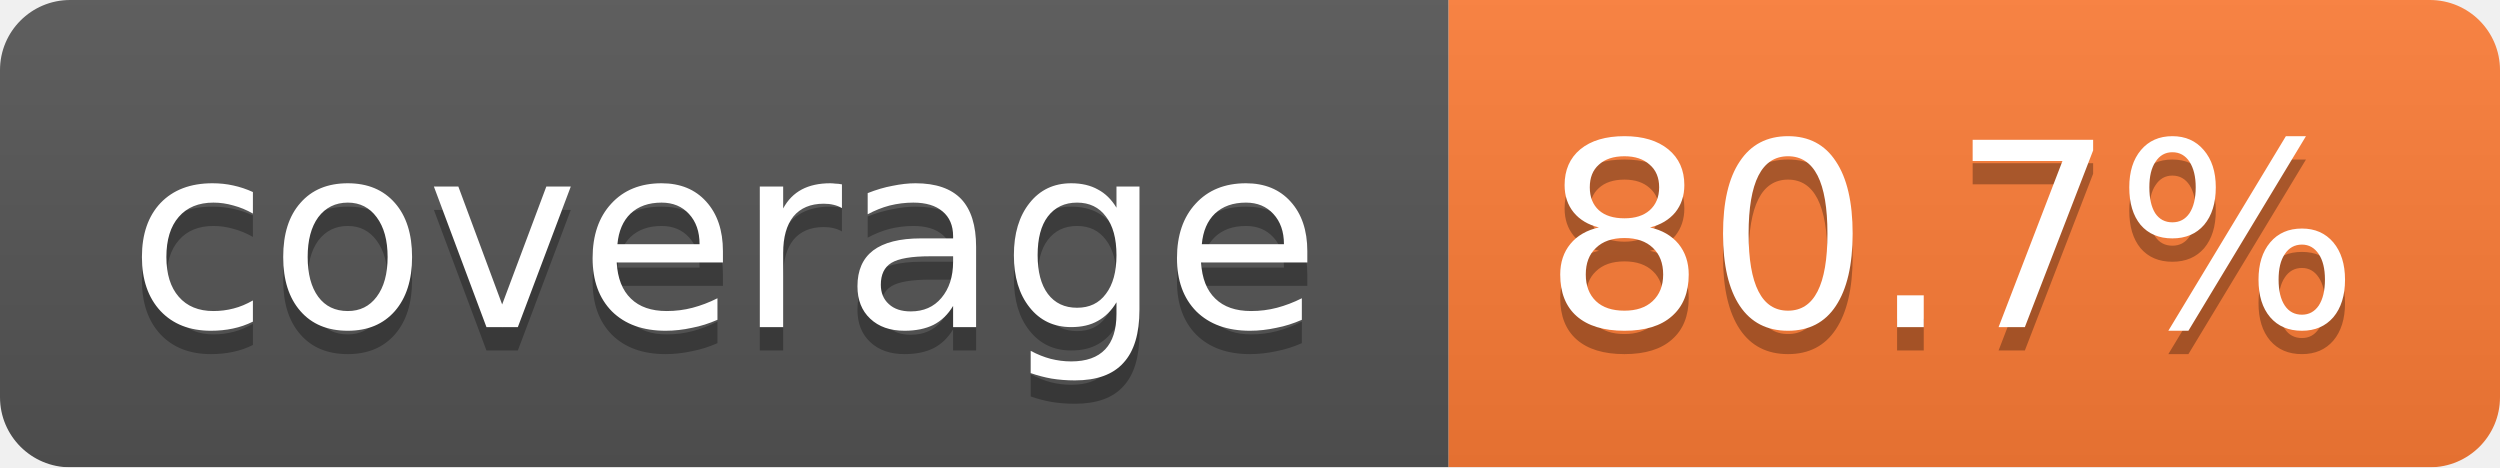
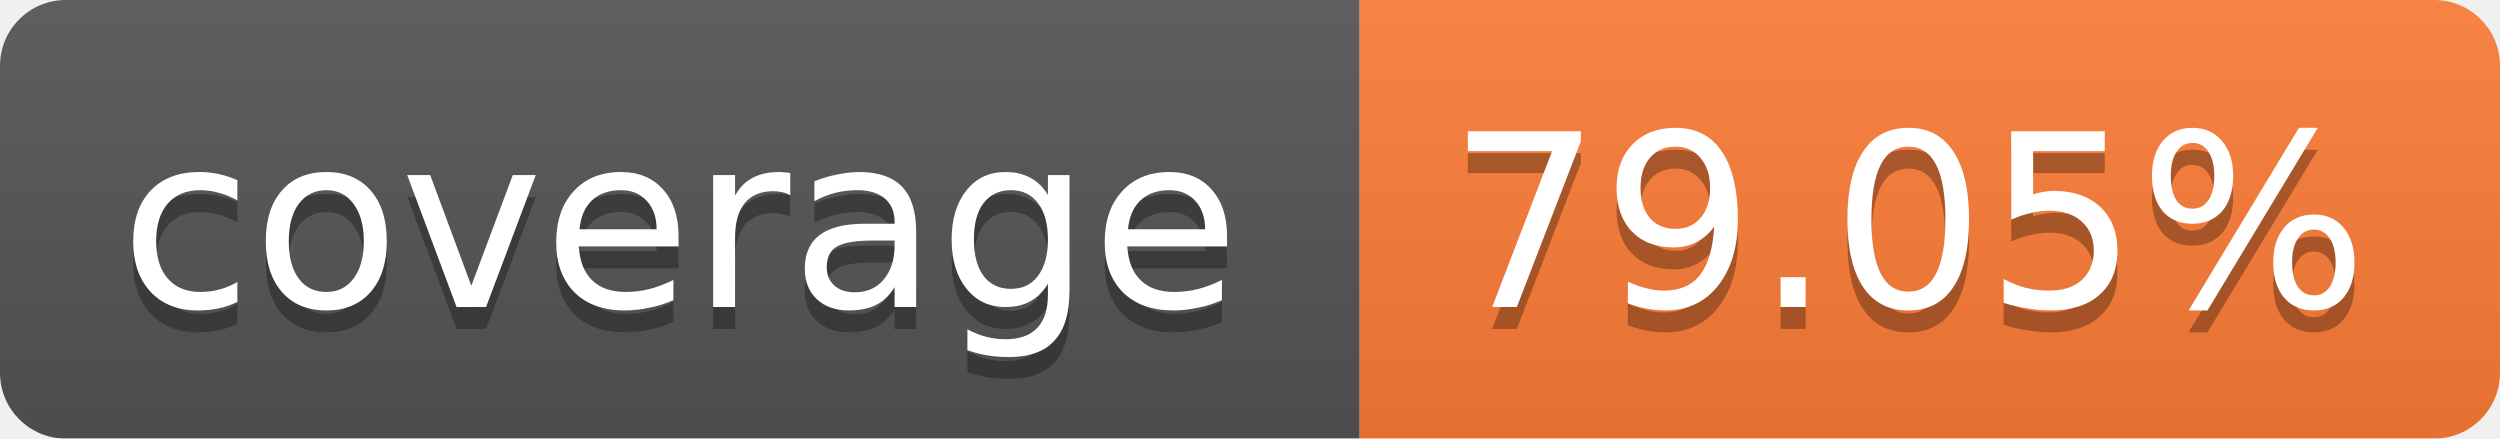
- <svg xmlns="http://www.w3.org/2000/svg" width="107" height="20">
+ <svg xmlns="http://www.w3.org/2000/svg" width="114" height="20">
  <linearGradient id="b" x2="0" y2="100%">
    <stop offset="0" stop-color="#bbb" stop-opacity=".1" />
    <stop offset="1" stop-opacity=".1" />
  </linearGradient>
  <mask id="a">
-     <rect width="107" height="20" rx="3" fill="#fff" />
+     <rect width="114" height="20" rx="3" fill="#fff" />
  </mask>
  <g mask="url(#a)">
    <path fill="#555" d="M0 0h62v20H0z" />
-     <path fill="#FE7D37" d="M62 0h45v20H62z" />
-     <path fill="url(#b)" d="M0 0h107v20H0z" />
+     <path fill="#FE7D37" d="M62 0h52v20H62z" />
+     <path fill="url(#b)" d="M0 0h114v20H0z" />
  </g>
  <g fill="#fff" text-anchor="middle" font-family="Verdana,DejaVu Sans,Geneva,sans-serif" font-size="11">
    <text x="31" y="15" fill="#010101" fill-opacity=".3">coverage</text>
    <text x="31" y="14">coverage</text>
-     <text x="83.5" y="15" fill="#010101" fill-opacity=".3">80.7%</text>
-     <text x="83.5" y="14">80.7%</text>
+     <text x="87" y="15" fill="#010101" fill-opacity=".3">79.05%</text>
+     <text x="87" y="14">79.05%</text>
  </g>
</svg>
